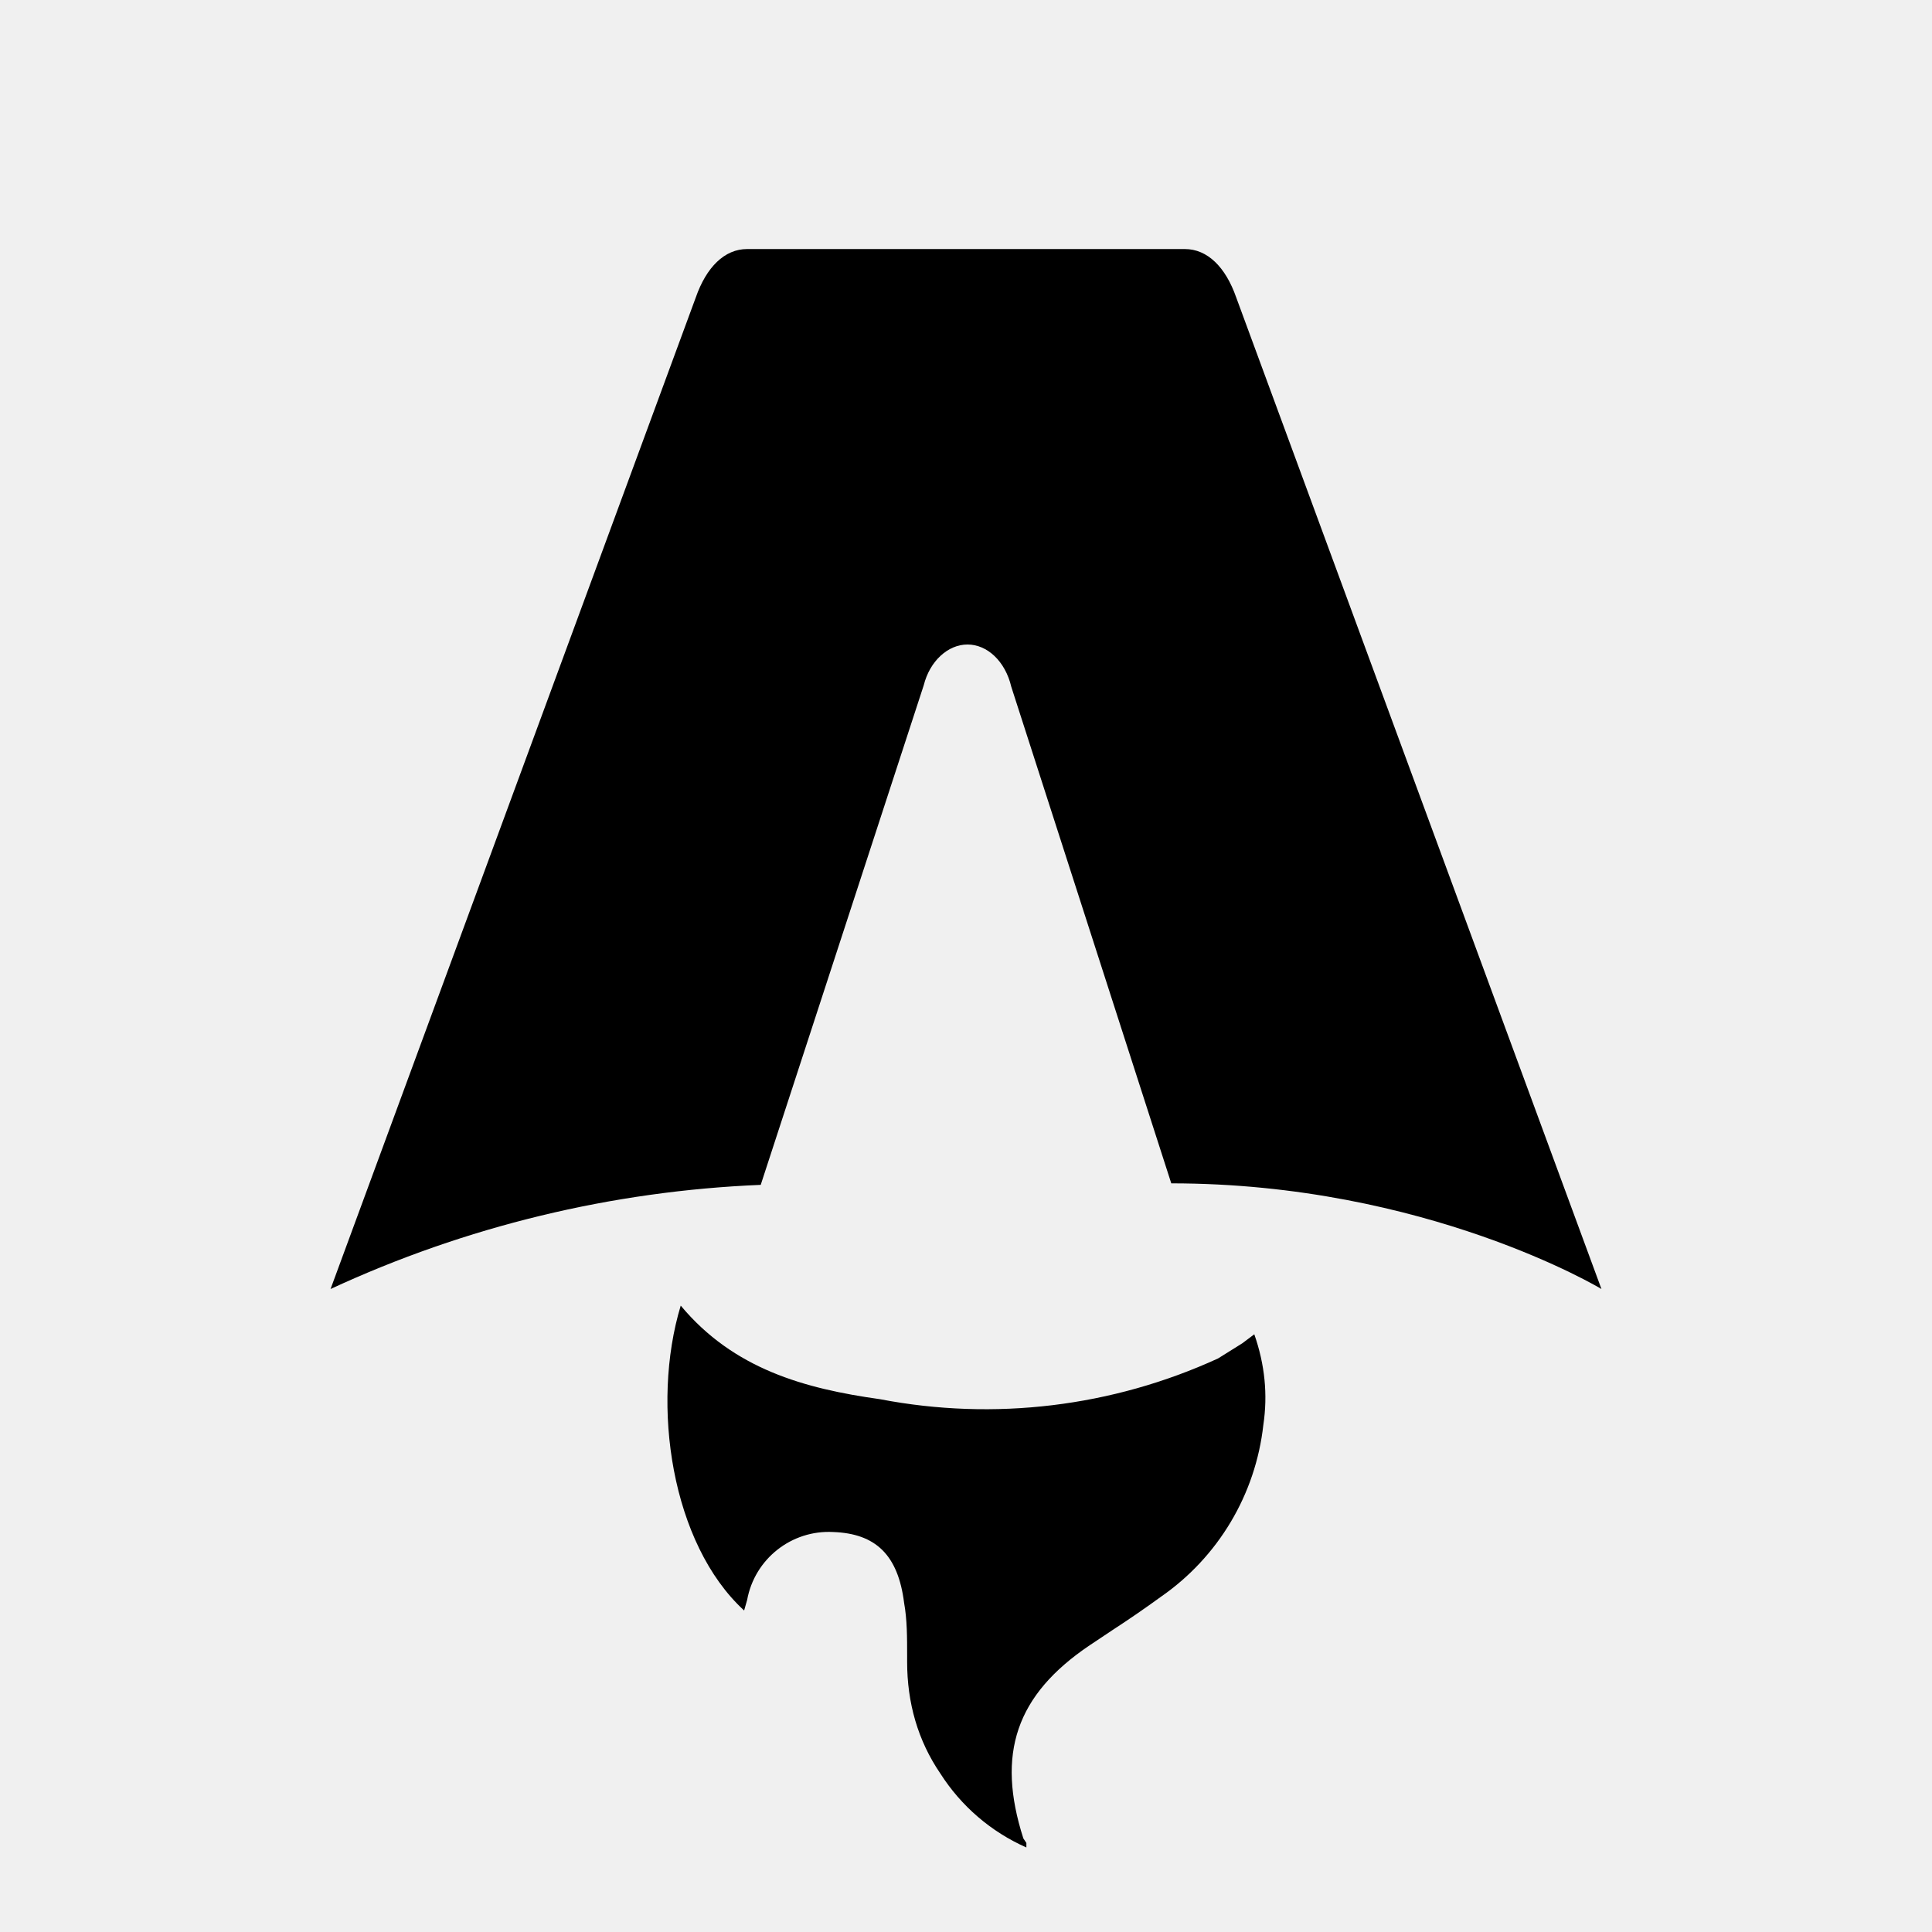
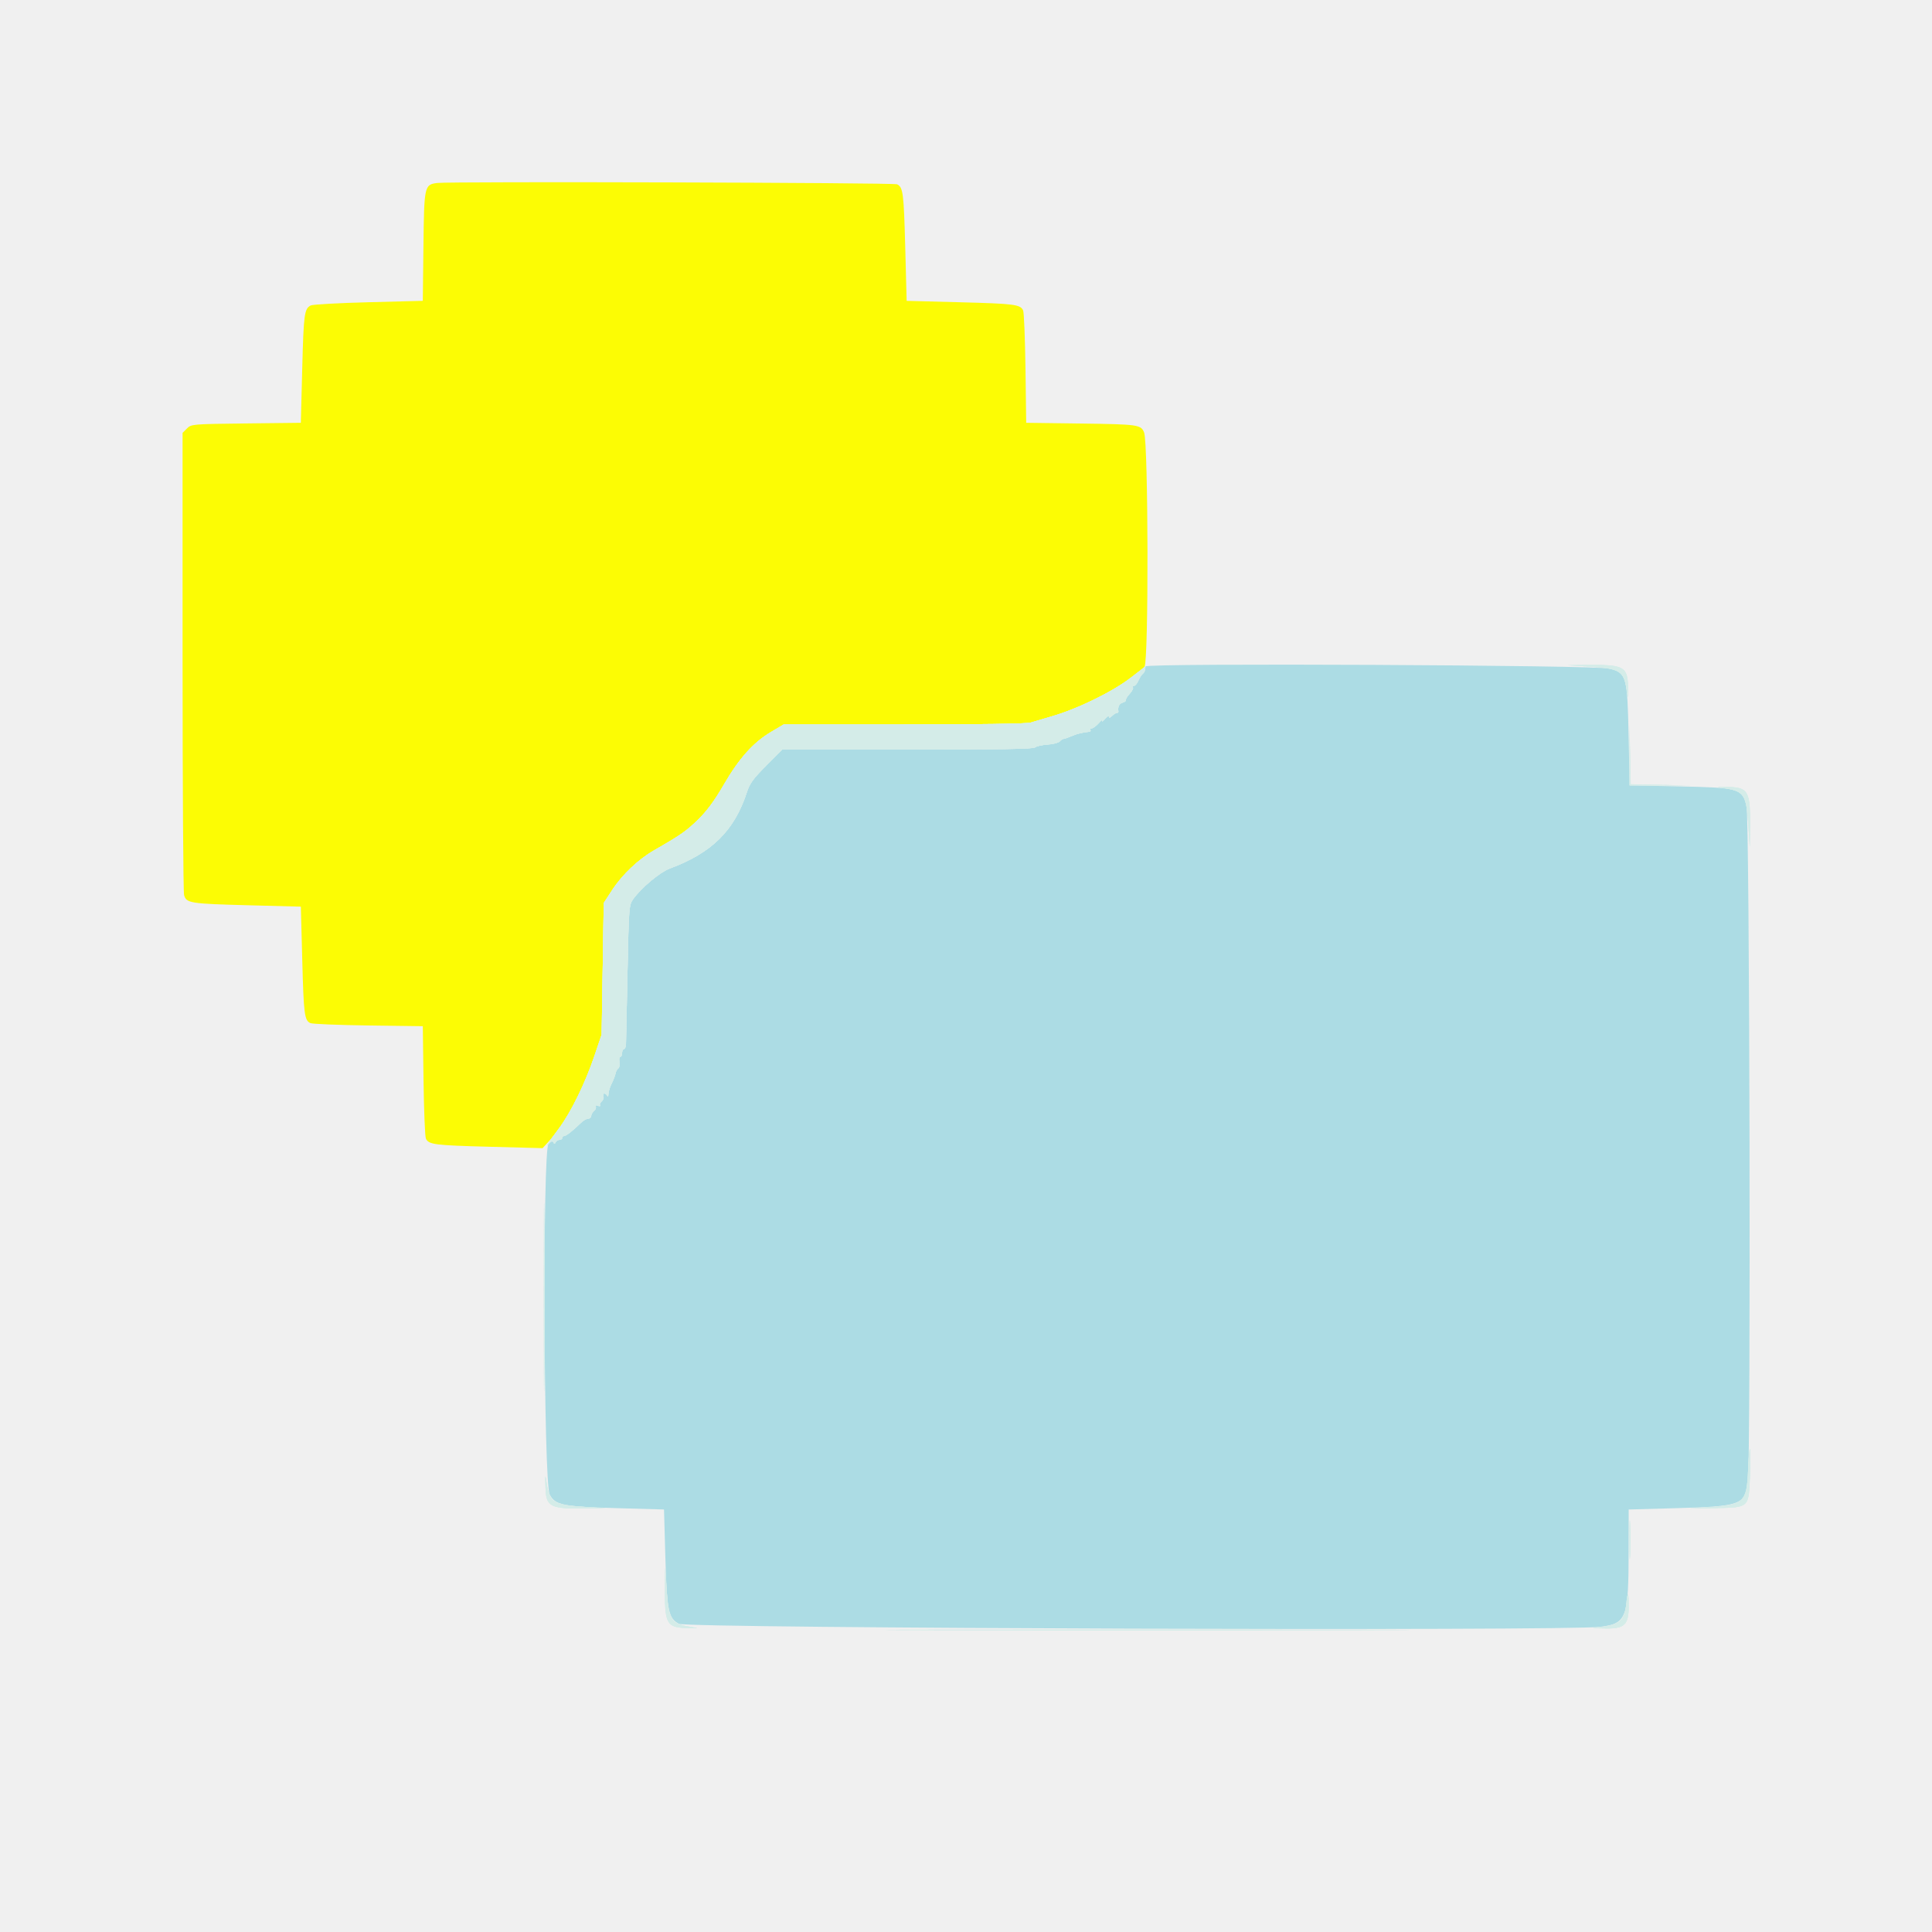
- <svg xmlns="http://www.w3.org/2000/svg" fill="none" viewBox="0 0 128 128">
-   <path d="M50.4 78.5a75.1 75.1 0 0 0-28.5 6.9l24.2-65.7c.7-2 1.9-3.2 3.4-3.2h29c1.5 0 2.7 1.2 3.4 3.2l24.2 65.7s-11.6-7-28.5-7L67 45.5c-.4-1.7-1.6-2.8-2.9-2.8-1.3 0-2.5 1.1-2.9 2.7L50.4 78.5Zm-1.1 28.2Zm-4.2-20.2c-2 6.6-.6 15.8 4.2 20.2a17.5 17.5 0 0 1 .2-.7 5.5 5.5 0 0 1 5.7-4.5c2.8.1 4.3 1.5 4.7 4.7.2 1.1.2 2.3.2 3.5v.4c0 2.7.7 5.2 2.2 7.4a13 13 0 0 0 5.7 4.9v-.3l-.2-.3c-1.8-5.6-.5-9.5 4.4-12.8l1.5-1a73 73 0 0 0 3.2-2.2 16 16 0 0 0 6.8-11.4c.3-2 .1-4-.6-6l-.8.6-1.6 1a37 37 0 0 1-22.4 2.7c-5-.7-9.7-2-13.2-6.2Z" />
-   <style>
-         path { fill: #000; }
-         @media (prefers-color-scheme: dark) {
-             path { fill: #FFF; }
-         }
-     </style>
+ <svg xmlns="http://www.w3.org/2000/svg" id="svg" version="1.1" width="400" height="400" viewBox="0, 0, 400,400">
+   <g id="svgg">
+     <path id="path0" d="M237.150 137.974 C 237.123 138.208,237.078 138.587,237.050 138.815 C 237.023 139.043,236.816 139.358,236.592 139.515 C 236.367 139.672,235.966 140.295,235.700 140.900 C 235.435 141.505,235.023 142.000,234.785 142.000 C 234.547 142.000,234.447 142.153,234.563 142.339 C 234.678 142.526,234.374 143.108,233.886 143.632 C 233.399 144.156,233.050 144.739,233.111 144.927 C 233.173 145.115,232.858 145.364,232.411 145.481 C 231.700 145.667,231.396 146.311,231.553 147.300 C 231.579 147.465,231.433 147.600,231.229 147.600 C 231.024 147.600,230.574 147.883,230.229 148.229 C 229.833 148.624,229.600 148.682,229.600 148.384 C 229.600 148.124,229.226 148.336,228.770 148.856 C 228.313 149.375,228.064 149.530,228.217 149.200 C 228.369 148.870,228.047 149.095,227.500 149.700 C 226.954 150.305,226.292 150.800,226.030 150.800 C 225.767 150.800,225.645 150.950,225.759 151.133 C 225.872 151.317,225.748 151.485,225.482 151.508 C 224.184 151.620,222.888 151.942,221.800 152.423 C 221.140 152.715,220.420 152.965,220.200 152.977 C 219.980 152.990,219.620 153.227,219.400 153.505 C 219.180 153.782,218.040 154.076,216.867 154.158 C 215.694 154.239,214.533 154.507,214.287 154.753 C 213.967 155.073,206.473 155.200,187.891 155.200 L 161.943 155.200 158.648 158.500 C 155.959 161.192,155.221 162.205,154.640 164.000 C 152.065 171.953,147.372 176.595,138.639 179.829 C 136.637 180.571,132.748 183.828,131.090 186.152 C 130.226 187.364,130.192 187.803,129.919 201.200 C 129.764 208.790,129.622 215.495,129.603 216.100 C 129.583 216.705,129.395 217.200,129.184 217.200 C 128.973 217.200,128.800 217.560,128.800 218.000 C 128.800 218.440,128.632 218.800,128.426 218.800 C 128.221 218.800,128.140 219.279,128.246 219.864 C 128.352 220.450,128.246 221.048,128.010 221.194 C 127.774 221.340,127.509 221.833,127.421 222.290 C 127.333 222.748,126.977 223.670,126.631 224.341 C 126.284 225.012,125.986 225.974,125.968 226.480 C 125.951 226.986,125.846 227.175,125.735 226.900 C 125.624 226.625,125.349 226.400,125.124 226.400 C 124.899 226.400,124.813 226.657,124.933 226.971 C 125.054 227.285,124.895 227.755,124.581 228.016 C 124.266 228.277,124.106 228.648,124.225 228.841 C 124.344 229.033,124.133 229.072,123.755 228.927 C 123.323 228.762,123.166 228.821,123.330 229.087 C 123.474 229.319,123.323 229.732,122.996 230.004 C 122.668 230.276,122.400 230.746,122.400 231.049 C 122.400 231.352,122.122 231.600,121.782 231.600 C 121.442 231.600,120.748 232.005,120.241 232.500 C 118.580 234.119,117.201 235.200,116.797 235.200 C 116.579 235.200,116.400 235.380,116.400 235.600 C 116.400 235.820,116.145 236.000,115.833 236.000 C 115.522 236.000,115.162 236.225,115.033 236.500 C 114.857 236.878,114.745 236.884,114.575 236.525 C 114.419 236.196,114.106 236.294,113.559 236.841 C 112.317 238.083,112.546 306.892,113.800 309.400 C 114.907 311.615,116.480 311.931,128.038 312.257 L 137.476 312.524 137.743 321.962 C 138.069 333.520,138.385 335.093,140.600 336.200 C 142.468 337.134,324.509 337.718,331.395 336.812 C 336.801 336.101,337.178 335.057,337.192 320.764 L 337.200 312.528 346.900 312.254 C 360.408 311.873,361.202 311.589,361.870 306.913 C 362.519 302.369,362.249 168.860,361.586 166.600 C 360.609 163.267,359.870 163.067,347.600 162.812 L 337.400 162.600 337.188 152.400 C 336.933 140.122,336.732 139.380,333.400 138.429 C 330.835 137.697,237.234 137.254,237.150 137.974 " stroke="none" fill="#acdce4" fill-rule="evenodd" />
+     <path id="path1" d="M90.542 37.881 C 87.858 38.229,87.815 38.425,87.668 50.984 L 87.536 62.284 76.281 62.575 C 70.091 62.734,64.709 63.035,64.322 63.242 C 63.009 63.944,62.865 65.016,62.575 76.281 L 62.284 87.536 50.953 87.668 C 39.778 87.798,39.609 87.813,38.711 88.711 L 37.800 89.622 37.800 136.911 C 37.800 162.920,37.940 184.701,38.111 185.314 C 38.578 186.984,39.349 187.107,51.280 187.422 L 62.288 187.712 62.578 198.720 C 62.877 210.077,63.030 211.257,64.269 211.826 C 64.671 212.011,70.070 212.230,76.268 212.313 L 87.536 212.464 87.687 223.732 C 87.770 229.930,87.989 235.329,88.174 235.731 C 88.743 236.971,89.923 237.123,101.303 237.423 L 112.333 237.713 113.395 236.568 C 116.996 232.682,120.566 226.041,123.126 218.463 L 124.567 214.200 124.784 200.580 L 125.000 186.960 126.748 184.279 C 128.825 181.091,132.178 177.914,135.437 176.044 C 140.940 172.886,142.102 172.074,144.566 169.665 C 146.382 167.892,147.971 165.730,149.860 162.465 C 153.004 157.033,155.952 153.740,159.623 151.559 L 162.247 150.000 187.195 150.000 C 202.254 150.000,212.630 149.846,213.372 149.611 C 214.047 149.397,215.950 148.836,217.600 148.363 C 224.457 146.402,234.002 141.315,236.956 138.049 C 237.829 137.084,237.754 91.765,236.877 89.555 C 236.228 87.923,235.695 87.847,223.732 87.687 L 212.464 87.536 212.313 76.268 C 212.230 70.070,212.011 64.671,211.826 64.269 C 211.257 63.030,210.077 62.877,198.720 62.578 L 187.712 62.288 187.422 51.280 C 187.123 39.928,186.972 38.757,185.731 38.155 C 185.024 37.812,93.117 37.548,90.542 37.881 " stroke="none" fill="#fcfc04" fill-rule="evenodd" />
+     <path id="path2" d="M329.000 138.013 C 335.492 138.442,336.175 138.875,336.828 142.972 C 337.134 144.889,337.146 144.842,337.063 142.107 C 336.938 138.002,336.162 137.596,328.600 137.679 L 324.600 137.723 329.000 138.013 M234.200 140.245 C 230.319 143.258,223.096 146.791,217.600 148.363 C 215.950 148.836,214.047 149.397,213.372 149.611 C 212.630 149.846,202.254 150.000,187.195 150.000 L 162.247 150.000 159.623 151.559 C 155.952 153.740,153.004 157.033,149.860 162.465 C 147.971 165.730,146.382 167.892,144.566 169.665 C 142.102 172.074,140.940 172.886,135.437 176.044 C 132.178 177.914,128.825 181.091,126.748 184.279 L 125.000 186.960 124.784 200.580 L 124.567 214.200 123.115 218.498 C 121.184 224.216,118.162 230.401,115.726 233.623 C 113.851 236.102,112.457 238.236,113.730 236.679 C 114.179 236.129,114.376 236.082,114.560 236.479 C 114.749 236.889,114.850 236.894,115.033 236.500 C 115.162 236.225,115.522 236.000,115.833 236.000 C 116.145 236.000,116.400 235.820,116.400 235.600 C 116.400 235.380,116.579 235.200,116.797 235.200 C 117.201 235.200,118.580 234.119,120.241 232.500 C 120.748 232.005,121.442 231.600,121.782 231.600 C 122.122 231.600,122.400 231.352,122.400 231.049 C 122.400 230.746,122.668 230.276,122.996 230.004 C 123.323 229.732,123.474 229.319,123.330 229.087 C 123.166 228.821,123.323 228.762,123.755 228.927 C 124.133 229.072,124.344 229.033,124.225 228.841 C 124.106 228.648,124.266 228.277,124.581 228.016 C 124.895 227.755,125.054 227.285,124.933 226.971 C 124.813 226.657,124.899 226.400,125.124 226.400 C 125.349 226.400,125.624 226.625,125.735 226.900 C 125.846 227.175,125.951 226.986,125.968 226.480 C 125.986 225.974,126.284 225.012,126.631 224.341 C 126.977 223.670,127.333 222.748,127.421 222.290 C 127.509 221.833,127.774 221.340,128.010 221.194 C 128.246 221.048,128.352 220.450,128.246 219.864 C 128.140 219.279,128.221 218.800,128.426 218.800 C 128.632 218.800,128.800 218.440,128.800 218.000 C 128.800 217.560,128.973 217.200,129.184 217.200 C 129.395 217.200,129.583 216.705,129.603 216.100 C 129.622 215.495,129.764 208.790,129.919 201.200 C 130.192 187.803,130.226 187.364,131.090 186.152 C 132.748 183.828,136.637 180.571,138.639 179.829 C 147.372 176.595,152.065 171.953,154.640 164.000 C 155.221 162.205,155.959 161.192,158.648 158.500 L 161.943 155.200 187.891 155.200 C 206.473 155.200,213.967 155.073,214.287 154.753 C 214.533 154.507,215.694 154.239,216.867 154.158 C 218.040 154.076,219.180 153.782,219.400 153.505 C 219.620 153.227,219.980 152.990,220.200 152.977 C 220.420 152.965,221.140 152.715,221.800 152.423 C 222.888 151.942,224.184 151.620,225.482 151.508 C 225.748 151.485,225.872 151.317,225.759 151.133 C 225.645 150.950,225.767 150.800,226.030 150.800 C 226.292 150.800,226.954 150.305,227.500 149.700 C 228.047 149.095,228.369 148.870,228.217 149.200 C 228.064 149.530,228.313 149.375,228.770 148.856 C 229.226 148.336,229.600 148.124,229.600 148.384 C 229.600 148.682,229.833 148.624,230.229 148.229 C 230.574 147.883,231.024 147.600,231.229 147.600 C 231.433 147.600,231.579 147.465,231.553 147.300 C 231.396 146.311,231.700 145.667,232.411 145.481 C 232.858 145.364,233.173 145.115,233.111 144.927 C 233.050 144.739,233.399 144.156,233.886 143.632 C 234.374 143.108,234.678 142.526,234.563 142.339 C 234.447 142.153,234.547 142.000,234.785 142.000 C 235.023 142.000,235.435 141.505,235.700 140.900 C 235.966 140.295,236.355 139.679,236.564 139.532 C 236.858 139.324,237.341 137.884,237.065 138.035 C 237.029 138.055,235.740 139.049,234.200 140.245 M337.384 156.300 L 337.400 162.600 343.700 162.616 L 350.001 162.631 343.811 162.506 L 337.620 162.380 337.494 156.189 L 337.369 149.999 337.384 156.300 M357.028 163.172 C 361.125 163.825,361.558 164.508,361.987 171.000 L 362.277 175.400 362.321 171.400 C 362.404 163.838,361.998 163.062,357.893 162.937 C 355.158 162.854,355.111 162.866,357.028 163.172 M112.590 268.600 C 112.591 285.980,112.640 293.032,112.700 284.270 C 112.760 275.509,112.760 261.289,112.700 252.670 C 112.640 244.052,112.590 251.220,112.590 268.600 M361.923 304.361 C 361.651 310.964,361.048 311.564,354.204 312.032 L 349.800 312.334 355.124 312.231 C 362.232 312.095,362.064 312.258,362.318 305.224 C 362.421 302.351,362.415 300.000,362.304 300.000 C 362.194 300.000,362.022 301.962,361.923 304.361 M112.937 307.893 C 113.062 311.998,113.838 312.404,121.400 312.321 L 125.400 312.277 121.000 311.987 C 114.508 311.558,113.825 311.125,113.172 307.028 C 112.866 305.111,112.854 305.158,112.937 307.893 M337.363 318.800 C 337.363 322.430,337.423 323.915,337.498 322.100 C 337.572 320.285,337.572 317.315,337.498 315.500 C 337.423 313.685,337.363 315.170,337.363 318.800 M137.679 328.600 C 137.596 336.162,138.002 336.938,142.107 337.063 C 144.842 337.146,144.889 337.134,142.972 336.828 C 138.875 336.175,138.442 335.492,138.013 329.000 L 137.723 324.600 137.679 328.600 M336.678 332.269 C 336.365 335.300,335.373 336.291,332.187 336.755 L 329.800 337.102 332.518 337.151 C 336.299 337.219,337.200 336.347,337.200 332.618 C 337.200 329.398,336.989 329.257,336.678 332.269 M193.700 337.500 C 217.845 337.557,257.355 337.557,281.500 337.500 C 305.645 337.443,285.890 337.396,237.600 337.396 C 189.310 337.396,169.555 337.443,193.700 337.500 " stroke="none" fill="#d4ece8" fill-rule="evenodd" />
+     <path id="path3" d="M329.000 138.013 C 335.492 138.442,336.175 138.875,336.828 142.972 C 337.134 144.889,337.146 144.842,337.063 142.107 C 336.938 138.002,336.162 137.596,328.600 137.679 L 324.600 137.723 329.000 138.013 M234.200 140.245 C 230.319 143.258,223.096 146.791,217.600 148.363 C 215.950 148.836,214.047 149.397,213.372 149.611 C 212.630 149.846,202.254 150.000,187.195 150.000 L 162.247 150.000 159.623 151.559 C 155.952 153.740,153.004 157.033,149.860 162.465 C 147.971 165.730,146.382 167.892,144.566 169.665 C 142.102 172.074,140.940 172.886,135.437 176.044 C 132.178 177.914,128.825 181.091,126.748 184.279 L 125.000 186.960 124.784 200.580 L 124.567 214.200 123.115 218.498 C 121.184 224.216,118.162 230.401,115.726 233.623 C 113.851 236.102,112.457 238.236,113.730 236.679 C 114.179 236.129,114.376 236.082,114.560 236.479 C 114.749 236.889,114.850 236.894,115.033 236.500 C 115.162 236.225,115.522 236.000,115.833 236.000 C 116.145 236.000,116.400 235.820,116.400 235.600 C 116.400 235.380,116.579 235.200,116.797 235.200 C 117.201 235.200,118.580 234.119,120.241 232.500 C 120.748 232.005,121.442 231.600,121.782 231.600 C 122.122 231.600,122.400 231.352,122.400 231.049 C 122.400 230.746,122.668 230.276,122.996 230.004 C 123.323 229.732,123.474 229.319,123.330 229.087 C 123.166 228.821,123.323 228.762,123.755 228.927 C 124.133 229.072,124.344 229.033,124.225 228.841 C 124.106 228.648,124.266 228.277,124.581 228.016 C 124.895 227.755,125.054 227.285,124.933 226.971 C 124.813 226.657,124.899 226.400,125.124 226.400 C 125.349 226.400,125.624 226.625,125.735 226.900 C 125.846 227.175,125.951 226.986,125.968 226.480 C 125.986 225.974,126.284 225.012,126.631 224.341 C 126.977 223.670,127.333 222.748,127.421 222.290 C 127.509 221.833,127.774 221.340,128.010 221.194 C 128.246 221.048,128.352 220.450,128.246 219.864 C 128.140 219.279,128.221 218.800,128.426 218.800 C 128.632 218.800,128.800 218.440,128.800 218.000 C 128.800 217.560,128.973 217.200,129.184 217.200 C 129.395 217.200,129.583 216.705,129.603 216.100 C 129.622 215.495,129.764 208.790,129.919 201.200 C 130.192 187.803,130.226 187.364,131.090 186.152 C 132.748 183.828,136.637 180.571,138.639 179.829 C 147.372 176.595,152.065 171.953,154.640 164.000 C 155.221 162.205,155.959 161.192,158.648 158.500 L 161.943 155.200 187.891 155.200 C 206.473 155.200,213.967 155.073,214.287 154.753 C 214.533 154.507,215.694 154.239,216.867 154.158 C 218.040 154.076,219.180 153.782,219.400 153.505 C 219.620 153.227,219.980 152.990,220.200 152.977 C 220.420 152.965,221.140 152.715,221.800 152.423 C 222.888 151.942,224.184 151.620,225.482 151.508 C 225.748 151.485,225.872 151.317,225.759 151.133 C 225.645 150.950,225.767 150.800,226.030 150.800 C 226.292 150.800,226.954 150.305,227.500 149.700 C 228.047 149.095,228.369 148.870,228.217 149.200 C 228.064 149.530,228.313 149.375,228.770 148.856 C 229.226 148.336,229.600 148.124,229.600 148.384 C 229.600 148.682,229.833 148.624,230.229 148.229 C 230.574 147.883,231.024 147.600,231.229 147.600 C 231.433 147.600,231.579 147.465,231.553 147.300 C 231.396 146.311,231.700 145.667,232.411 145.481 C 232.858 145.364,233.173 145.115,233.111 144.927 C 233.050 144.739,233.399 144.156,233.886 143.632 C 234.374 143.108,234.678 142.526,234.563 142.339 C 234.447 142.153,234.547 142.000,234.785 142.000 C 235.023 142.000,235.435 141.505,235.700 140.900 C 235.966 140.295,236.355 139.679,236.564 139.532 C 236.858 139.324,237.341 137.884,237.065 138.035 C 237.029 138.055,235.740 139.049,234.200 140.245 M337.384 156.300 L 337.400 162.600 343.700 162.616 L 350.001 162.631 343.811 162.506 L 337.620 162.380 337.494 156.189 L 337.369 149.999 337.384 156.300 M357.028 163.172 C 361.125 163.825,361.558 164.508,361.987 171.000 L 362.277 175.400 362.321 171.400 C 362.404 163.838,361.998 163.062,357.893 162.937 C 355.158 162.854,355.111 162.866,357.028 163.172 M112.590 268.600 C 112.591 285.980,112.640 293.032,112.700 284.270 C 112.760 275.509,112.760 261.289,112.700 252.670 C 112.640 244.052,112.590 251.220,112.590 268.600 M361.923 304.361 C 361.651 310.964,361.048 311.564,354.204 312.032 L 349.800 312.334 355.124 312.231 C 362.232 312.095,362.064 312.258,362.318 305.224 C 362.421 302.351,362.415 300.000,362.304 300.000 C 362.194 300.000,362.022 301.962,361.923 304.361 M112.937 307.893 C 113.062 311.998,113.838 312.404,121.400 312.321 L 125.400 312.277 121.000 311.987 C 114.508 311.558,113.825 311.125,113.172 307.028 C 112.866 305.111,112.854 305.158,112.937 307.893 M337.363 318.800 C 337.363 322.430,337.423 323.915,337.498 322.100 C 337.572 320.285,337.572 317.315,337.498 315.500 C 337.423 313.685,337.363 315.170,337.363 318.800 M137.679 328.600 C 137.596 336.162,138.002 336.938,142.107 337.063 C 144.842 337.146,144.889 337.134,142.972 336.828 C 138.875 336.175,138.442 335.492,138.013 329.000 L 137.723 324.600 137.679 328.600 M336.678 332.269 C 336.365 335.300,335.373 336.291,332.187 336.755 L 329.800 337.102 332.518 337.151 C 336.299 337.219,337.200 336.347,337.200 332.618 C 337.200 329.398,336.989 329.257,336.678 332.269 M193.700 337.500 C 217.845 337.557,257.355 337.557,281.500 337.500 C 305.645 337.443,285.890 337.396,237.600 337.396 C 189.310 337.396,169.555 337.443,193.700 337.500 " stroke="none" fill="#d4ece8" fill-rule="evenodd" />
+     <path id="path4" d="M329.000 138.013 C 335.492 138.442,336.175 138.875,336.828 142.972 C 337.134 144.889,337.146 144.842,337.063 142.107 C 336.938 138.002,336.162 137.596,328.600 137.679 L 324.600 137.723 329.000 138.013 M234.200 140.245 C 230.319 143.258,223.096 146.791,217.600 148.363 C 215.950 148.836,214.047 149.397,213.372 149.611 C 212.630 149.846,202.254 150.000,187.195 150.000 L 162.247 150.000 159.623 151.559 C 155.952 153.740,153.004 157.033,149.860 162.465 C 147.971 165.730,146.382 167.892,144.566 169.665 C 142.102 172.074,140.940 172.886,135.437 176.044 C 132.178 177.914,128.825 181.091,126.748 184.279 L 125.000 186.960 124.784 200.580 L 124.567 214.200 123.115 218.498 C 121.184 224.216,118.162 230.401,115.726 233.623 C 113.851 236.102,112.457 238.236,113.730 236.679 C 114.179 236.129,114.376 236.082,114.560 236.479 C 114.749 236.889,114.850 236.894,115.033 236.500 C 115.162 236.225,115.522 236.000,115.833 236.000 C 116.145 236.000,116.400 235.820,116.400 235.600 C 116.400 235.380,116.579 235.200,116.797 235.200 C 117.201 235.200,118.580 234.119,120.241 232.500 C 120.748 232.005,121.442 231.600,121.782 231.600 C 122.122 231.600,122.400 231.352,122.400 231.049 C 122.400 230.746,122.668 230.276,122.996 230.004 C 123.323 229.732,123.474 229.319,123.330 229.087 C 123.166 228.821,123.323 228.762,123.755 228.927 C 124.133 229.072,124.344 229.033,124.225 228.841 C 124.106 228.648,124.266 228.277,124.581 228.016 C 124.895 227.755,125.054 227.285,124.933 226.971 C 124.813 226.657,124.899 226.400,125.124 226.400 C 125.349 226.400,125.624 226.625,125.735 226.900 C 125.846 227.175,125.951 226.986,125.968 226.480 C 125.986 225.974,126.284 225.012,126.631 224.341 C 126.977 223.670,127.333 222.748,127.421 222.290 C 127.509 221.833,127.774 221.340,128.010 221.194 C 128.246 221.048,128.352 220.450,128.246 219.864 C 128.140 219.279,128.221 218.800,128.426 218.800 C 128.632 218.800,128.800 218.440,128.800 218.000 C 128.800 217.560,128.973 217.200,129.184 217.200 C 129.395 217.200,129.583 216.705,129.603 216.100 C 129.622 215.495,129.764 208.790,129.919 201.200 C 130.192 187.803,130.226 187.364,131.090 186.152 C 132.748 183.828,136.637 180.571,138.639 179.829 C 147.372 176.595,152.065 171.953,154.640 164.000 C 155.221 162.205,155.959 161.192,158.648 158.500 L 161.943 155.200 187.891 155.200 C 206.473 155.200,213.967 155.073,214.287 154.753 C 214.533 154.507,215.694 154.239,216.867 154.158 C 218.040 154.076,219.180 153.782,219.400 153.505 C 219.620 153.227,219.980 152.990,220.200 152.977 C 220.420 152.965,221.140 152.715,221.800 152.423 C 222.888 151.942,224.184 151.620,225.482 151.508 C 225.748 151.485,225.872 151.317,225.759 151.133 C 225.645 150.950,225.767 150.800,226.030 150.800 C 226.292 150.800,226.954 150.305,227.500 149.700 C 228.047 149.095,228.369 148.870,228.217 149.200 C 228.064 149.530,228.313 149.375,228.770 148.856 C 229.226 148.336,229.600 148.124,229.600 148.384 C 229.600 148.682,229.833 148.624,230.229 148.229 C 230.574 147.883,231.024 147.600,231.229 147.600 C 231.433 147.600,231.579 147.465,231.553 147.300 C 231.396 146.311,231.700 145.667,232.411 145.481 C 232.858 145.364,233.173 145.115,233.111 144.927 C 233.050 144.739,233.399 144.156,233.886 143.632 C 234.374 143.108,234.678 142.526,234.563 142.339 C 234.447 142.153,234.547 142.000,234.785 142.000 C 235.023 142.000,235.435 141.505,235.700 140.900 C 235.966 140.295,236.355 139.679,236.564 139.532 C 236.858 139.324,237.341 137.884,237.065 138.035 C 237.029 138.055,235.740 139.049,234.200 140.245 M337.384 156.300 L 337.400 162.600 343.700 162.616 L 350.001 162.631 343.811 162.506 L 337.620 162.380 337.494 156.189 L 337.369 149.999 337.384 156.300 M357.028 163.172 C 361.125 163.825,361.558 164.508,361.987 171.000 L 362.277 175.400 362.321 171.400 C 362.404 163.838,361.998 163.062,357.893 162.937 C 355.158 162.854,355.111 162.866,357.028 163.172 M112.590 268.600 C 112.591 285.980,112.640 293.032,112.700 284.270 C 112.760 275.509,112.760 261.289,112.700 252.670 C 112.640 244.052,112.590 251.220,112.590 268.600 M361.923 304.361 C 361.651 310.964,361.048 311.564,354.204 312.032 L 349.800 312.334 355.124 312.231 C 362.232 312.095,362.064 312.258,362.318 305.224 C 362.421 302.351,362.415 300.000,362.304 300.000 C 362.194 300.000,362.022 301.962,361.923 304.361 M112.937 307.893 C 113.062 311.998,113.838 312.404,121.400 312.321 L 125.400 312.277 121.000 311.987 C 114.508 311.558,113.825 311.125,113.172 307.028 C 112.866 305.111,112.854 305.158,112.937 307.893 M337.363 318.800 C 337.363 322.430,337.423 323.915,337.498 322.100 C 337.572 320.285,337.572 317.315,337.498 315.500 C 337.423 313.685,337.363 315.170,337.363 318.800 M137.679 328.600 C 137.596 336.162,138.002 336.938,142.107 337.063 C 144.842 337.146,144.889 337.134,142.972 336.828 C 138.875 336.175,138.442 335.492,138.013 329.000 L 137.723 324.600 137.679 328.600 M336.678 332.269 C 336.365 335.300,335.373 336.291,332.187 336.755 L 329.800 337.102 332.518 337.151 C 336.299 337.219,337.200 336.347,337.200 332.618 C 337.200 329.398,336.989 329.257,336.678 332.269 M193.700 337.500 C 217.845 337.557,257.355 337.557,281.500 337.500 C 305.645 337.443,285.890 337.396,237.600 337.396 C 189.310 337.396,169.555 337.443,193.700 337.500 " stroke="none" fill="#d4ece8" fill-rule="evenodd" />
+   </g>
</svg>
